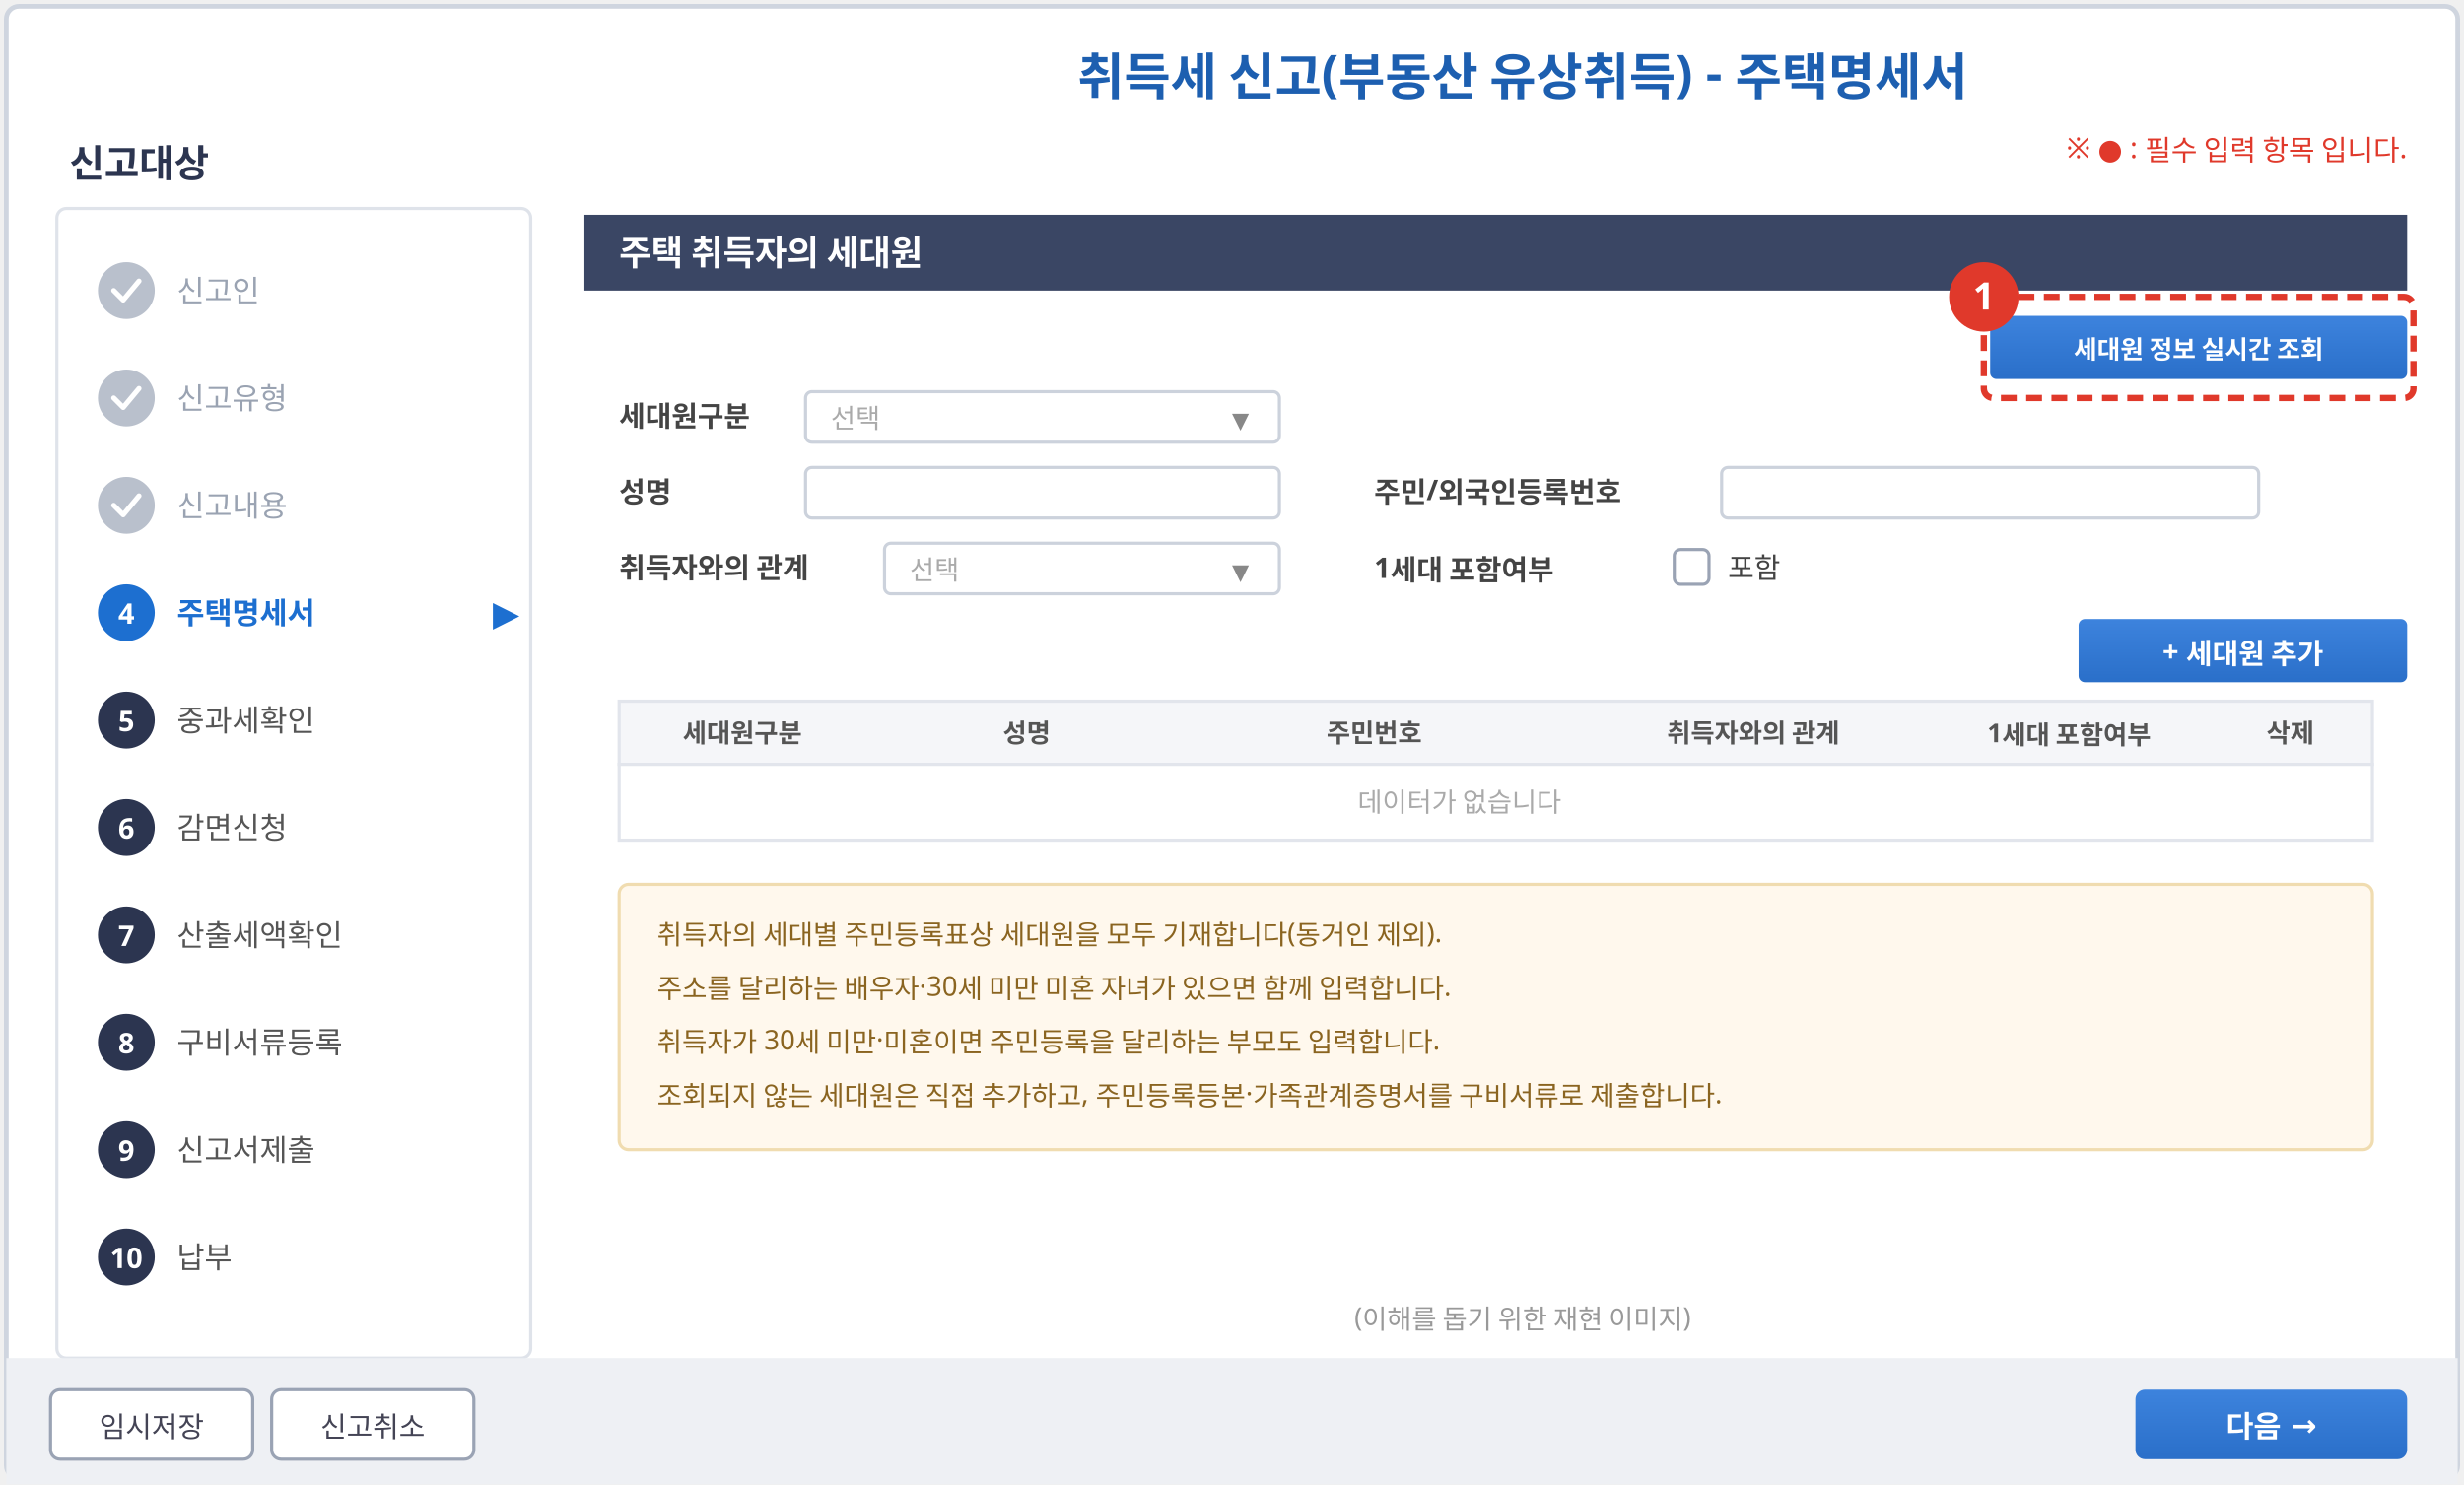
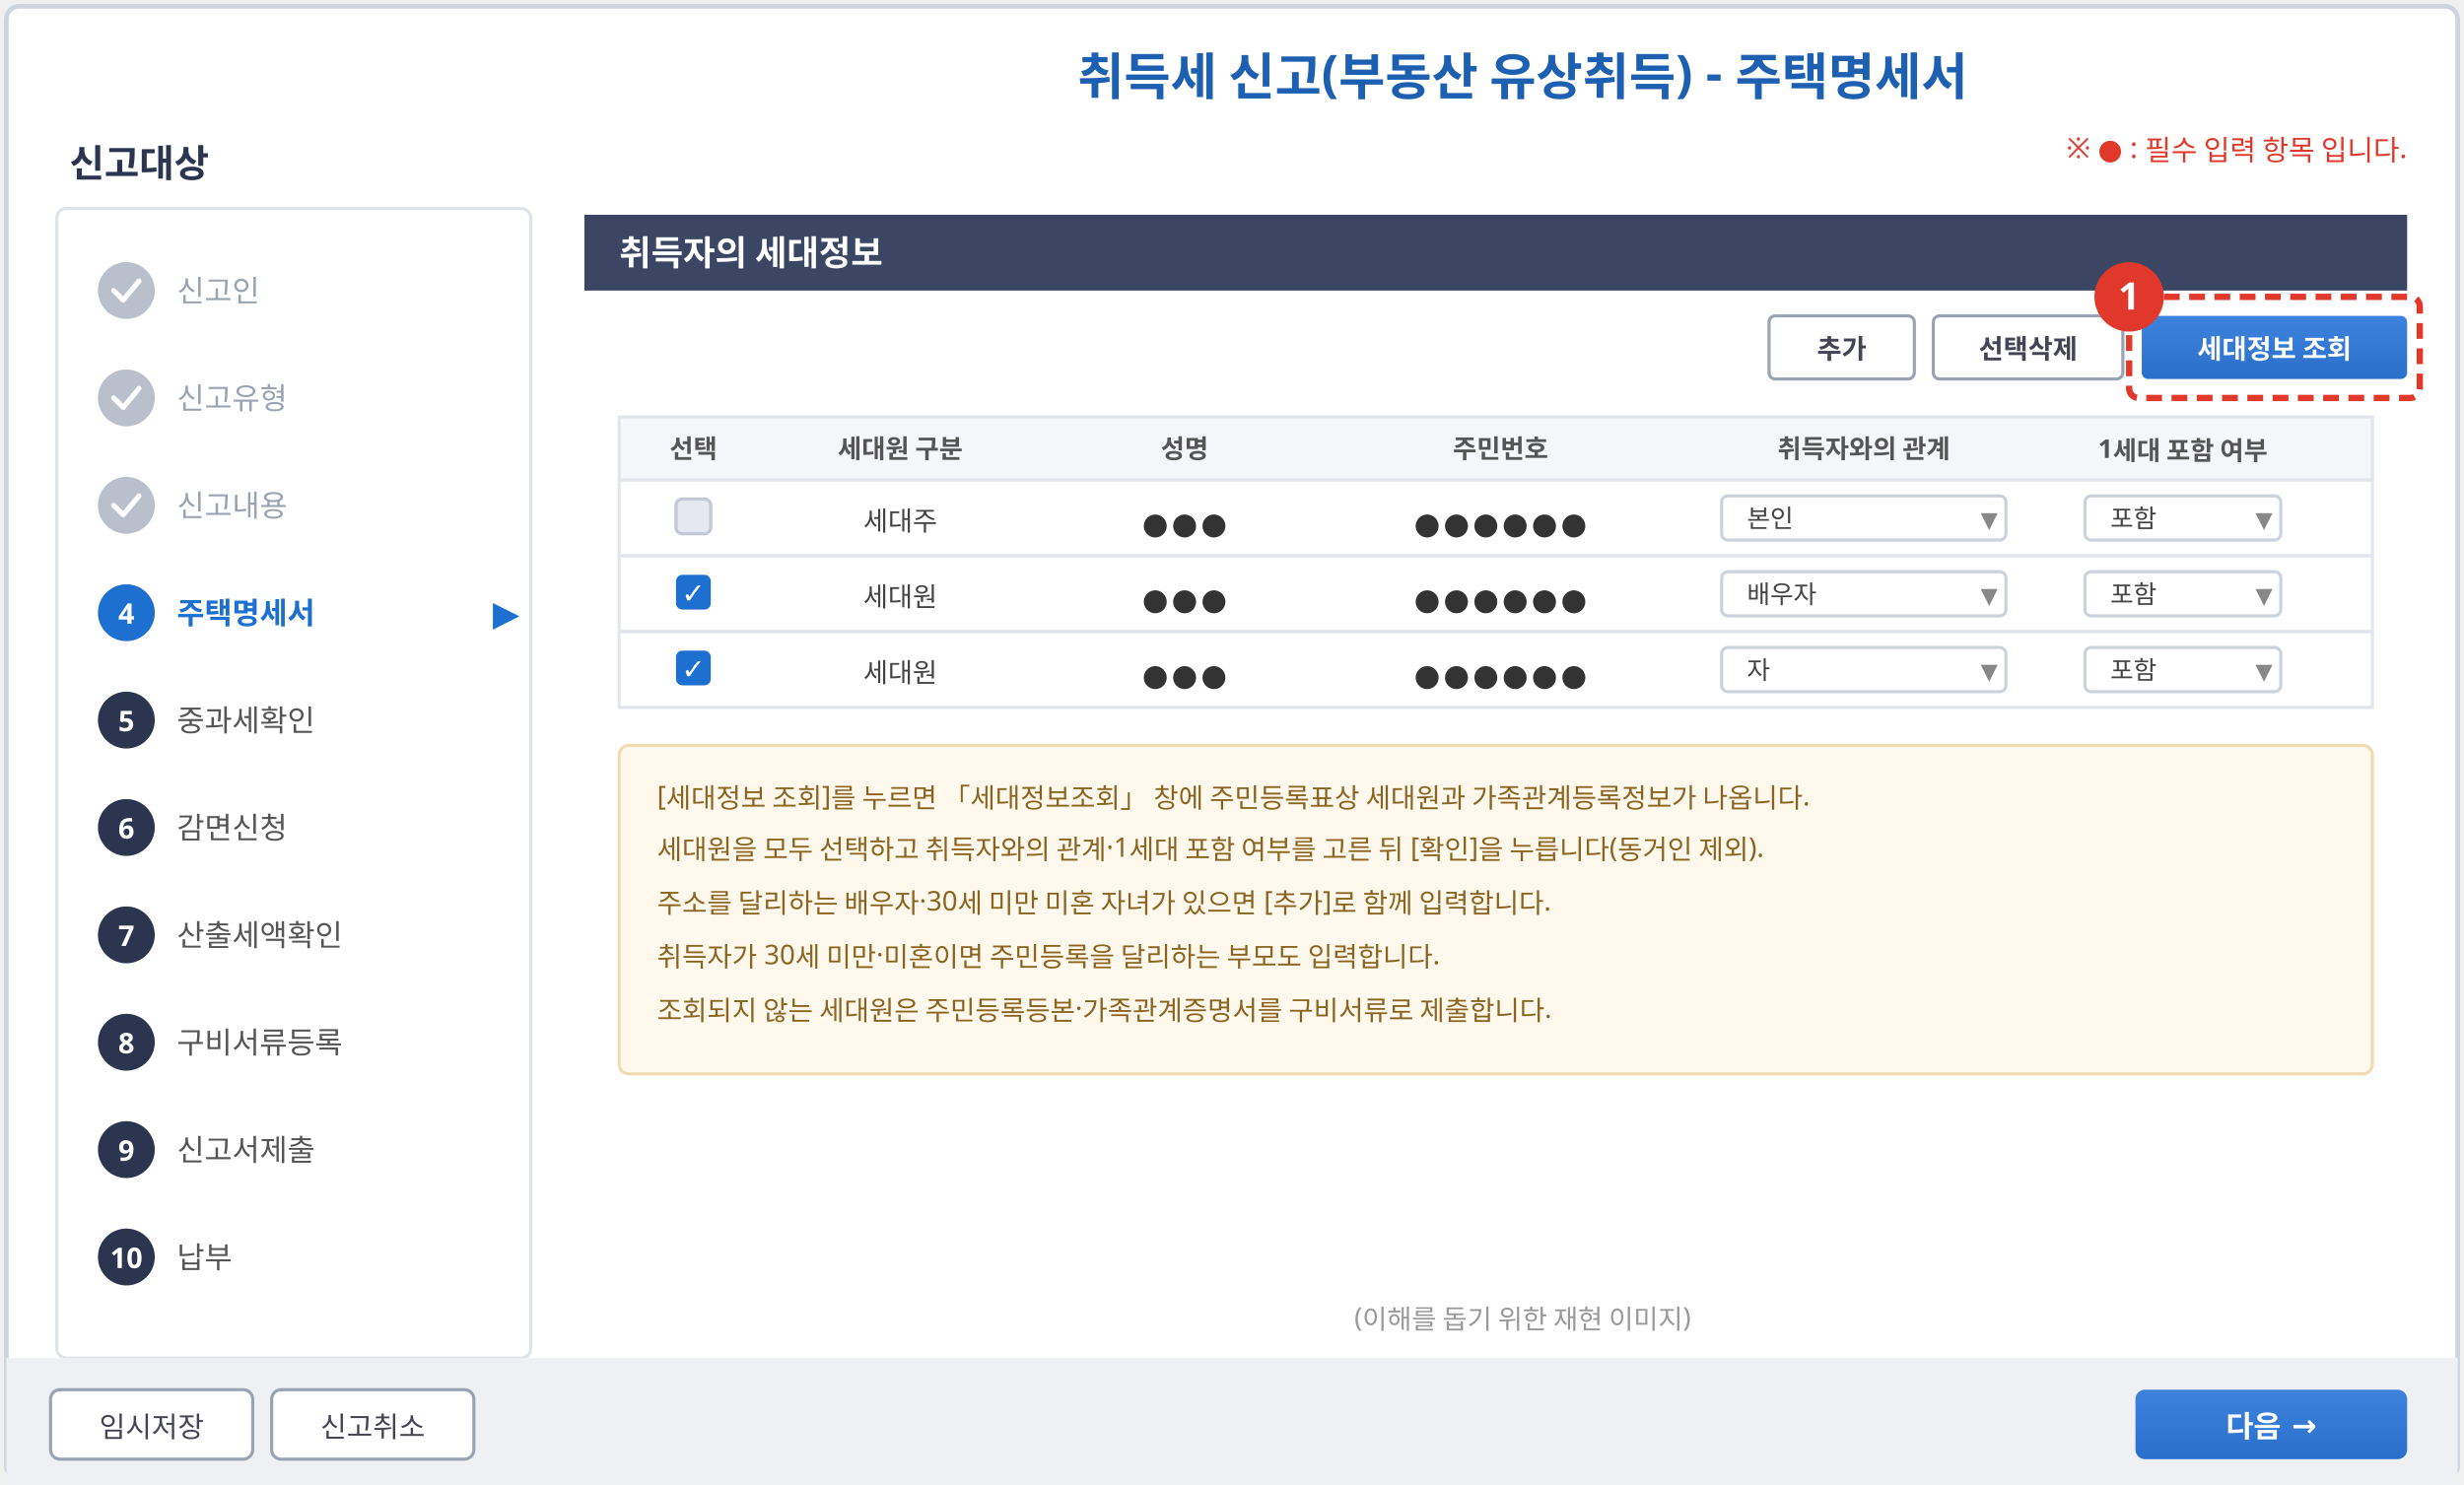
<svg xmlns="http://www.w3.org/2000/svg" viewBox="0 0 780 470" font-family="'Malgun Gothic','Noto Sans KR',sans-serif">
  <defs>
    <linearGradient id="btnBlue" x1="0" y1="0" x2="0" y2="1">
      <stop offset="0" stop-color="#3d83dd" />
      <stop offset="1" stop-color="#2a6fc9" />
    </linearGradient>
  </defs>
  <rect x="2" y="2" width="776" height="466" rx="4" fill="#ffffff" stroke="#cfd5df" stroke-width="1.5" />
  <text x="482" y="30" text-anchor="middle" font-size="16" font-weight="700" fill="#1d5fb0">취득세 신고(부동산 유상취득) - 주택명세서</text>
  <text x="762" y="50" text-anchor="end" font-size="9" fill="#e0392b">※ ● : 필수 입력 항목 입니다.</text>
  <text x="22" y="56" font-size="12" font-weight="700" fill="#2c3550">신고대상</text>
  <rect x="18" y="66" width="150" height="364" rx="3" fill="#ffffff" stroke="#dfe3ea" />
  <circle cx="40" cy="92" r="9" fill="#b9c0cc" />
  <path d="M36,92 l3,3 l5,-6" fill="none" stroke="#fff" stroke-width="1.6" stroke-linecap="round" stroke-linejoin="round" />
  <text x="56" y="95.5" font-size="9.5" fill="#9aa3b2">신고인</text>
  <circle cx="40" cy="126" r="9" fill="#b9c0cc" />
  <path d="M36,126 l3,3 l5,-6" fill="none" stroke="#fff" stroke-width="1.6" stroke-linecap="round" stroke-linejoin="round" />
  <text x="56" y="129.5" font-size="9.5" fill="#9aa3b2">신고유형</text>
  <circle cx="40" cy="160" r="9" fill="#b9c0cc" />
  <path d="M36,160 l3,3 l5,-6" fill="none" stroke="#fff" stroke-width="1.6" stroke-linecap="round" stroke-linejoin="round" />
  <text x="56" y="163.5" font-size="9.5" fill="#9aa3b2">신고내용</text>
  <circle cx="40" cy="194" r="9" fill="#1d6fd0" />
  <text x="40" y="197.5" text-anchor="middle" font-size="9" font-weight="700" fill="#fff">4</text>
  <text x="56" y="197.5" font-size="9.5" font-weight="700" fill="#1d6fd0">주택명세서</text>
  <text x="156" y="198" font-size="11" fill="#1d6fd0">▶</text>
  <circle cx="40" cy="228" r="9" fill="#2c3550" />
  <text x="40" y="231.5" text-anchor="middle" font-size="9" font-weight="700" fill="#fff">5</text>
  <text x="56" y="231.5" font-size="9.5" fill="#555">중과세확인</text>
  <circle cx="40" cy="262" r="9" fill="#2c3550" />
  <text x="40" y="265.5" text-anchor="middle" font-size="9" font-weight="700" fill="#fff">6</text>
  <text x="56" y="265.5" font-size="9.5" fill="#555">감면신청</text>
  <circle cx="40" cy="296" r="9" fill="#2c3550" />
  <text x="40" y="299.5" text-anchor="middle" font-size="9" font-weight="700" fill="#fff">7</text>
  <text x="56" y="299.5" font-size="9.5" fill="#555">산출세액확인</text>
  <circle cx="40" cy="330" r="9" fill="#2c3550" />
  <text x="40" y="333.5" text-anchor="middle" font-size="9" font-weight="700" fill="#fff">8</text>
  <text x="56" y="333.5" font-size="9.5" fill="#555">구비서류등록</text>
  <circle cx="40" cy="364" r="9" fill="#2c3550" />
  <text x="40" y="367.5" text-anchor="middle" font-size="9" font-weight="700" fill="#fff">9</text>
  <text x="56" y="367.5" font-size="9.5" fill="#555">신고서제출</text>
  <circle cx="40" cy="398" r="9" fill="#2c3550" />
  <text x="40" y="401.5" text-anchor="middle" font-size="9" font-weight="700" fill="#fff">10</text>
  <text x="56" y="401.5" font-size="9.5" fill="#555">납부</text>
  <rect x="185" y="68" width="577" height="24" fill="#3a4664" />
-   <text x="196" y="84" font-size="11" font-weight="700" fill="#fff">주택 취득자의 세대원</text>
-   <rect x="630" y="100" width="132" height="20" rx="2" fill="url(#btnBlue)" />
-   <text x="696.0" y="113.5" text-anchor="middle" font-size="8" font-weight="700" fill="#fff">세대원 정보 실시간 조회</text>
-   <text x="196" y="135" font-size="9" font-weight="700" fill="#444">세대원구분</text>
-   <rect x="255" y="124" width="150" height="16" rx="2" fill="#fff" stroke="#ccd2dc" />
-   <text x="263" y="135.5" font-size="8.5" fill="#aaa">선택</text>
-   <text x="390" y="135.5" font-size="7" fill="#888">▼</text>
-   <text x="196" y="159" font-size="9" font-weight="700" fill="#444">성명</text>
-   <rect x="255" y="148" width="150" height="16" rx="2" fill="#fff" stroke="#ccd2dc" />
-   <text x="435" y="159" font-size="9" font-weight="700" fill="#444">주민/외국인등록번호</text>
-   <rect x="545" y="148" width="170" height="16" rx="2" fill="#fff" stroke="#ccd2dc" />
-   <text x="196" y="183" font-size="9" font-weight="700" fill="#444">취득자와의 관계</text>
-   <rect x="280" y="172" width="125" height="16" rx="2" fill="#fff" stroke="#ccd2dc" />
-   <text x="288" y="183.5" font-size="8.5" fill="#aaa">선택</text>
-   <text x="390" y="183.5" font-size="7" fill="#888">▼</text>
-   <text x="435" y="183" font-size="9" font-weight="700" fill="#444">1세대 포함여부</text>
-   <rect x="530" y="174" width="11" height="11" rx="2" fill="#fff" stroke="#9aa3b4" />
-   <text x="547" y="183" font-size="9" fill="#444">포함</text>
-   <rect x="658" y="196" width="104" height="20" rx="2" fill="url(#btnBlue)" />
-   <text x="710.0" y="209.5" text-anchor="middle" font-size="9" font-weight="700" fill="#fff">+ 세대원 추가</text>
-   <rect x="196" y="222" width="555" height="20" fill="#f5f6f9" stroke="#e2e5ec" />
-   <text x="235" y="235" text-anchor="middle" font-size="8.2" font-weight="700" fill="#555">세대원구분</text>
-   <text x="325" y="235" text-anchor="middle" font-size="8.2" font-weight="700" fill="#555">성명</text>
-   <text x="435" y="235" text-anchor="middle" font-size="8.2" font-weight="700" fill="#555">주민번호</text>
-   <text x="555" y="235" text-anchor="middle" font-size="8.2" font-weight="700" fill="#555">취득자와의 관계</text>
-   <text x="655" y="235" text-anchor="middle" font-size="8.2" font-weight="700" fill="#555">1세대 포함여부</text>
-   <text x="725" y="235" text-anchor="middle" font-size="8.2" font-weight="700" fill="#555">삭제</text>
-   <rect x="196" y="242" width="555" height="24" fill="#fff" stroke="#e2e5ec" />
-   <text x="462" y="257" text-anchor="middle" font-size="8.5" fill="#aaa">데이터가 없습니다</text>
-   <rect x="196" y="280" width="555" height="84" rx="3" fill="#fff8ed" stroke="#f0dcb0" />
-   <text x="208" y="299" font-size="8.6" fill="#8a6420">취득자의 세대별 주민등록표상 세대원을 모두 기재합니다(동거인 제외).</text>
-   <text x="208" y="316" font-size="8.6" fill="#8a6420">주소를 달리하는 배우자·30세 미만 미혼 자녀가 있으면 함께 입력합니다.</text>
-   <text x="208" y="333" font-size="8.6" fill="#8a6420">취득자가 30세 미만·미혼이면 주민등록을 달리하는 부모도 입력합니다.</text>
-   <text x="208" y="350" font-size="8.6" fill="#8a6420">조회되지 않는 세대원은 직접 추가하고, 주민등록등본·가족관계증명서를 구비서류로 제출합니다.</text>
-   <rect x="628" y="94" width="136" height="32" rx="3" fill="none" stroke="#e0392b" stroke-width="2" stroke-dasharray="5 3" />
-   <circle cx="628" cy="94" r="11" fill="#e0392b" />
-   <text x="628" y="98" text-anchor="middle" font-size="12" font-weight="700" fill="#fff">1</text>
+   <text x="196" y="84" font-size="11" font-weight="700" fill="#fff">취득자의 세대정보</text>
+   <rect x="560" y="100" width="46" height="20" rx="2" fill="#fff" stroke="#9aa3b4" />
+   <text x="583.0" y="113.5" text-anchor="middle" font-size="8.5" font-weight="700" fill="#445">추가</text>
+   <rect x="612" y="100" width="60" height="20" rx="2" fill="#fff" stroke="#9aa3b4" />
+   <text x="642.0" y="113.5" text-anchor="middle" font-size="8.5" font-weight="700" fill="#445">선택삭제</text>
+   <rect x="678" y="100" width="84" height="20" rx="2" fill="url(#btnBlue)" stroke="none" />
+   <text x="720.0" y="113.5" text-anchor="middle" font-size="8.5" font-weight="700" fill="#fff">세대정보 조회</text>
+   <rect x="196" y="132" width="555" height="20" fill="#f5f6f9" stroke="#e2e5ec" />
+   <text x="219.5" y="145" text-anchor="middle" font-size="8.2" font-weight="700" fill="#555">선택</text>
+   <text x="285" y="145" text-anchor="middle" font-size="8.2" font-weight="700" fill="#555">세대원 구분</text>
+   <text x="375" y="145" text-anchor="middle" font-size="8.2" font-weight="700" fill="#555">성명</text>
+   <text x="475" y="145" text-anchor="middle" font-size="8.2" font-weight="700" fill="#555">주민번호</text>
+   <text x="590" y="145" text-anchor="middle" font-size="8.2" font-weight="700" fill="#555">취득자와의 관계</text>
+   <text x="691" y="145" text-anchor="middle" font-size="8.2" font-weight="700" fill="#555">1세대 포함 여부</text>
+   <rect x="196" y="152" width="555" height="24" fill="#fff" stroke="#e2e5ec" />
+   <rect x="214" y="158" width="11" height="11" rx="2" fill="#e5e8ee" stroke="#c3c9d4" />
+   <text x="285" y="168" text-anchor="middle" font-size="8.5" fill="#444">세대주</text>
+   <text x="375" y="169" text-anchor="middle" font-size="9.5" fill="#333" letter-spacing="1">●●●</text>
+   <text x="475" y="169" text-anchor="middle" font-size="9.5" fill="#333" letter-spacing="1">●●●●●●</text>
+   <rect x="545" y="157" width="90" height="14" rx="2" fill="#fff" stroke="#ccd2dc" />
+   <text x="553" y="167" font-size="8" fill="#444">본인</text>
+   <text x="627" y="167" font-size="7" fill="#888">▼</text>
+   <rect x="660" y="157" width="62" height="14" rx="2" fill="#fff" stroke="#ccd2dc" />
+   <text x="668" y="167" font-size="8" fill="#444">포함</text>
+   <text x="714" y="167" font-size="7" fill="#888">▼</text>
+   <rect x="196" y="176" width="555" height="24" fill="#fff" stroke="#e2e5ec" />
+   <rect x="214" y="182" width="11" height="11" rx="2" fill="#1d6fd0" stroke="none" />
+   <text x="219.5" y="191" text-anchor="middle" font-size="9" font-weight="700" fill="#fff">✓</text>
+   <text x="285" y="192" text-anchor="middle" font-size="8.5" fill="#444">세대원</text>
+   <text x="375" y="193" text-anchor="middle" font-size="9.5" fill="#333" letter-spacing="1">●●●</text>
+   <text x="475" y="193" text-anchor="middle" font-size="9.5" fill="#333" letter-spacing="1">●●●●●●</text>
+   <rect x="545" y="181" width="90" height="14" rx="2" fill="#fff" stroke="#ccd2dc" />
+   <text x="553" y="191" font-size="8" fill="#444">배우자</text>
+   <text x="627" y="191" font-size="7" fill="#888">▼</text>
+   <rect x="660" y="181" width="62" height="14" rx="2" fill="#fff" stroke="#ccd2dc" />
+   <text x="668" y="191" font-size="8" fill="#444">포함</text>
+   <text x="714" y="191" font-size="7" fill="#888">▼</text>
+   <rect x="196" y="200" width="555" height="24" fill="#fff" stroke="#e2e5ec" />
+   <rect x="214" y="206" width="11" height="11" rx="2" fill="#1d6fd0" stroke="none" />
+   <text x="219.5" y="215" text-anchor="middle" font-size="9" font-weight="700" fill="#fff">✓</text>
+   <text x="285" y="216" text-anchor="middle" font-size="8.5" fill="#444">세대원</text>
+   <text x="375" y="217" text-anchor="middle" font-size="9.5" fill="#333" letter-spacing="1">●●●</text>
+   <text x="475" y="217" text-anchor="middle" font-size="9.5" fill="#333" letter-spacing="1">●●●●●●</text>
+   <rect x="545" y="205" width="90" height="14" rx="2" fill="#fff" stroke="#ccd2dc" />
+   <text x="553" y="215" font-size="8" fill="#444">자</text>
+   <text x="627" y="215" font-size="7" fill="#888">▼</text>
+   <rect x="660" y="205" width="62" height="14" rx="2" fill="#fff" stroke="#ccd2dc" />
+   <text x="668" y="215" font-size="8" fill="#444">포함</text>
+   <text x="714" y="215" font-size="7" fill="#888">▼</text>
+   <rect x="196" y="236" width="555" height="104" rx="3" fill="#fff8ed" stroke="#f0dcb0" />
+   <text x="208" y="255" font-size="8.6" fill="#8a6420">[세대정보 조회]를 누르면 「세대정보조회」 창에 주민등록표상 세대원과 가족관계등록정보가 나옵니다.</text>
+   <text x="208" y="272" font-size="8.6" fill="#8a6420">세대원을 모두 선택하고 취득자와의 관계·1세대 포함 여부를 고른 뒤 [확인]을 누릅니다(동거인 제외).</text>
+   <text x="208" y="289" font-size="8.6" fill="#8a6420">주소를 달리하는 배우자·30세 미만 미혼 자녀가 있으면 [추가]로 함께 입력합니다.</text>
+   <text x="208" y="306" font-size="8.6" fill="#8a6420">취득자가 30세 미만·미혼이면 주민등록을 달리하는 부모도 입력합니다.</text>
+   <text x="208" y="323" font-size="8.6" fill="#8a6420">조회되지 않는 세대원은 주민등록등본·가족관계증명서를 구비서류로 제출합니다.</text>
+   <rect x="674" y="94" width="92" height="32" rx="3" fill="none" stroke="#e0392b" stroke-width="2" stroke-dasharray="5 3" />
+   <circle cx="674" cy="94" r="11" fill="#e0392b" />
+   <text x="674" y="98" text-anchor="middle" font-size="12" font-weight="700" fill="#fff">1</text>
  <rect x="2" y="430" width="776" height="40" fill="#eef0f4" />
  <rect x="16" y="440" width="64" height="22" rx="3" fill="#fff" stroke="#9aa3b4" />
  <text x="48" y="455" text-anchor="middle" font-size="9" fill="#445">임시저장</text>
  <rect x="86" y="440" width="64" height="22" rx="3" fill="#fff" stroke="#9aa3b4" />
  <text x="118" y="455" text-anchor="middle" font-size="9" fill="#445">신고취소</text>
  <rect x="676" y="440" width="86" height="22" rx="3" fill="url(#btnBlue)" />
  <text x="719" y="455" text-anchor="middle" font-size="9.5" font-weight="700" fill="#fff">다음 →</text>
  <text x="482" y="420" text-anchor="middle" font-size="8.5" fill="#999">(이해를 돕기 위한 재현 이미지)</text>
</svg>
